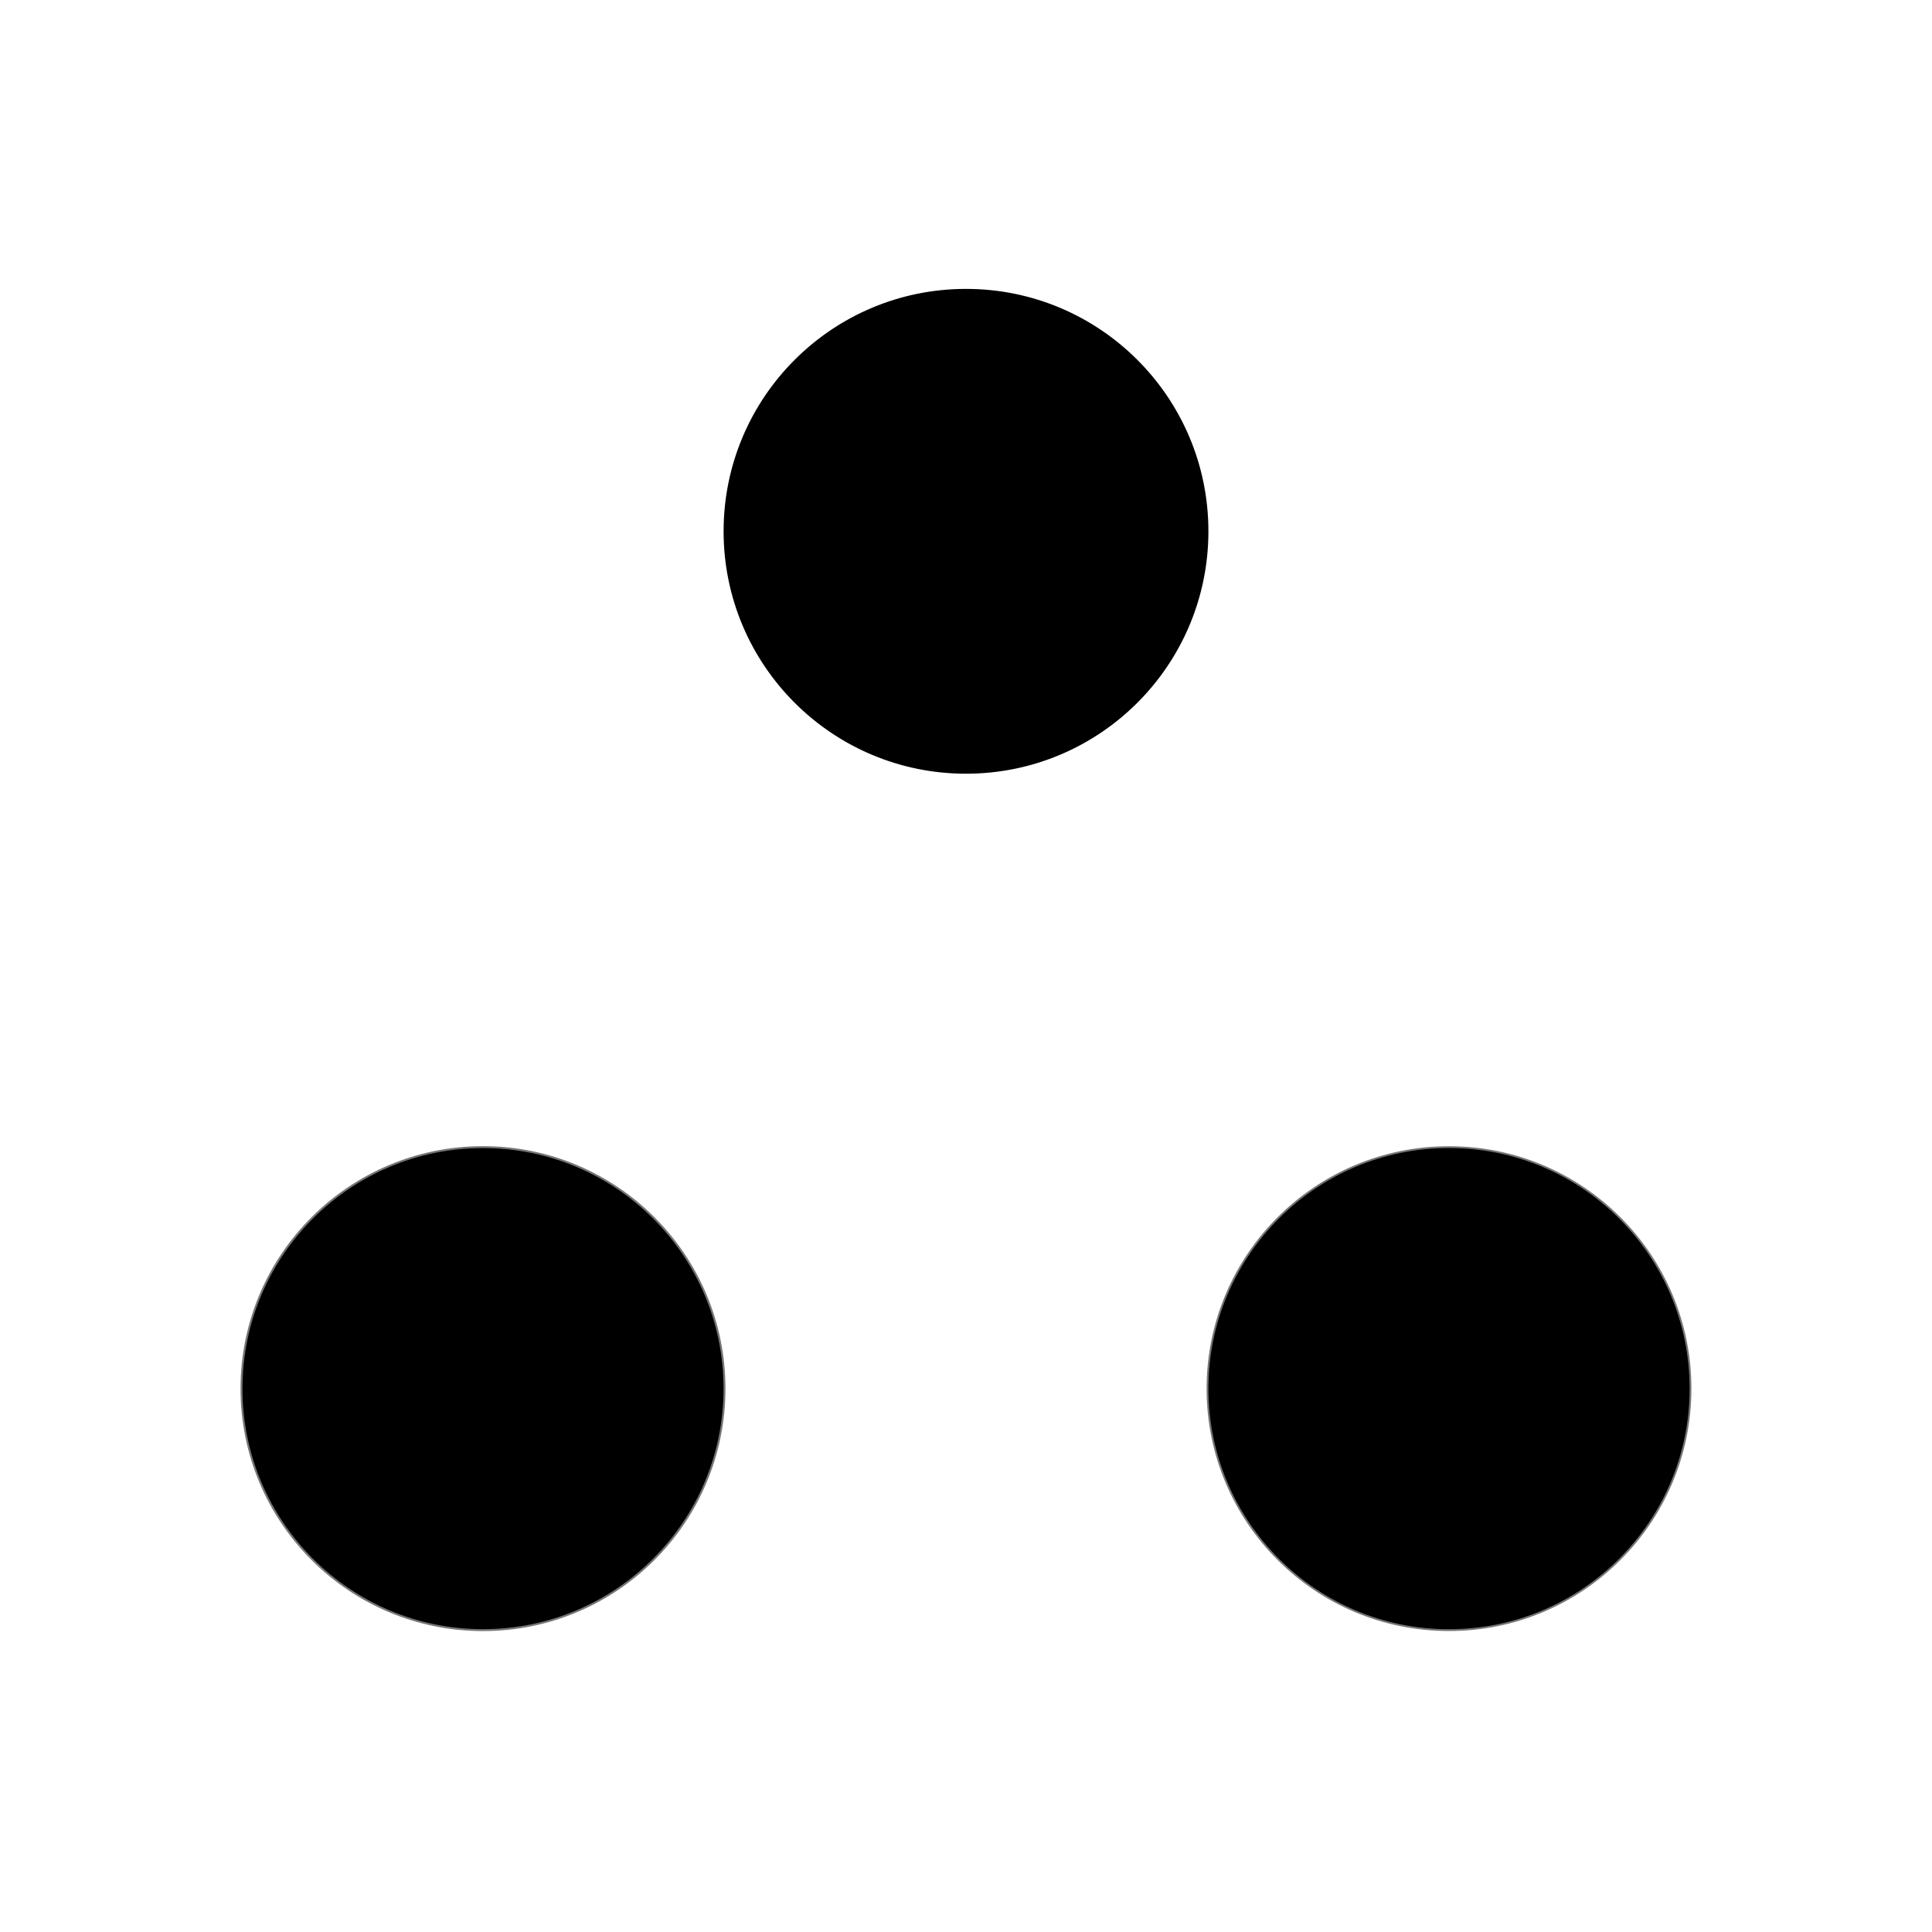
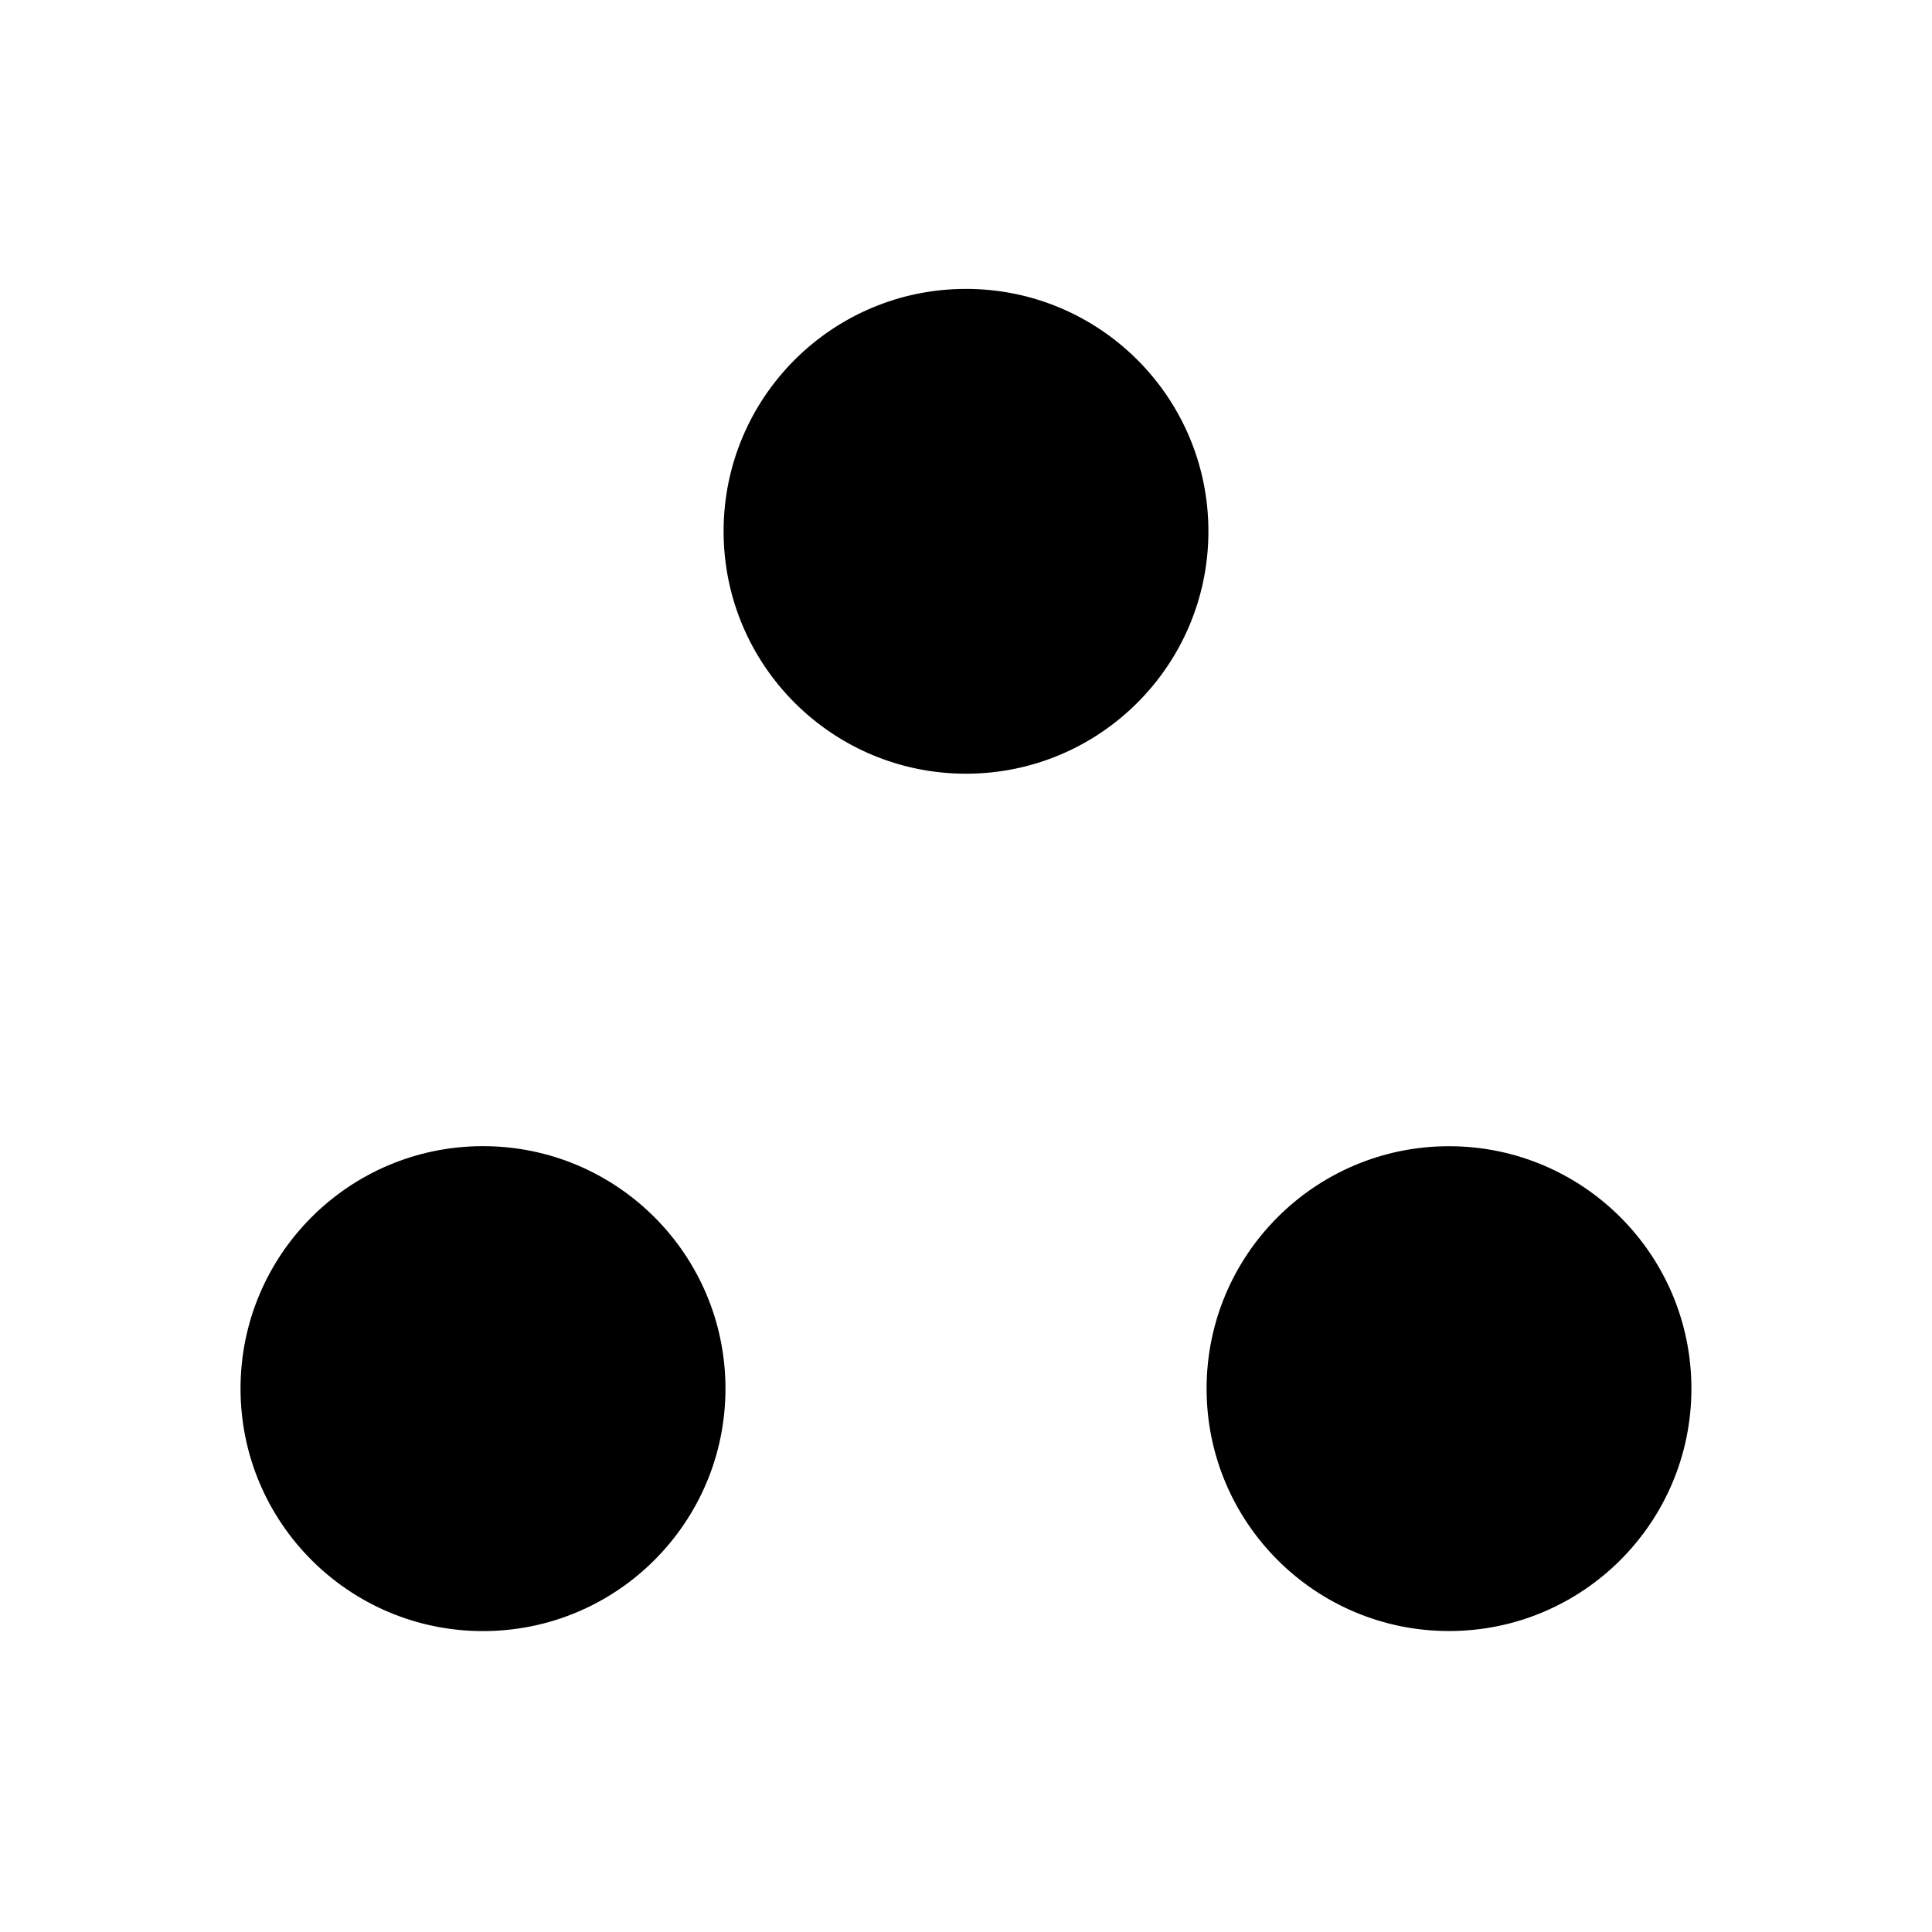
<svg xmlns="http://www.w3.org/2000/svg" width="100%" height="100%" viewBox="0 0 800 800" version="1.1" xml:space="preserve" style="fill-rule:evenodd;clip-rule:evenodd;stroke-linecap:round;stroke-linejoin:round;stroke-miterlimit:1.5;">
-   <circle cx="600" cy="575" r="100" style="stroke:#757575;stroke-width:0.75px;" />
+   <circle cx="600" cy="575" r="100" style="stroke:#000;stroke-width:0.75px;" />
  <circle cx="400" cy="220" r="100" style="stroke:#000;stroke-width:0.75px;" />
-   <circle cx="200" cy="575" r="100" style="stroke:#757575;stroke-width:0.8px;" />
+   <circle cx="200" cy="575" r="100" style="stroke:#000;stroke-width:0.8px;" />
</svg>
